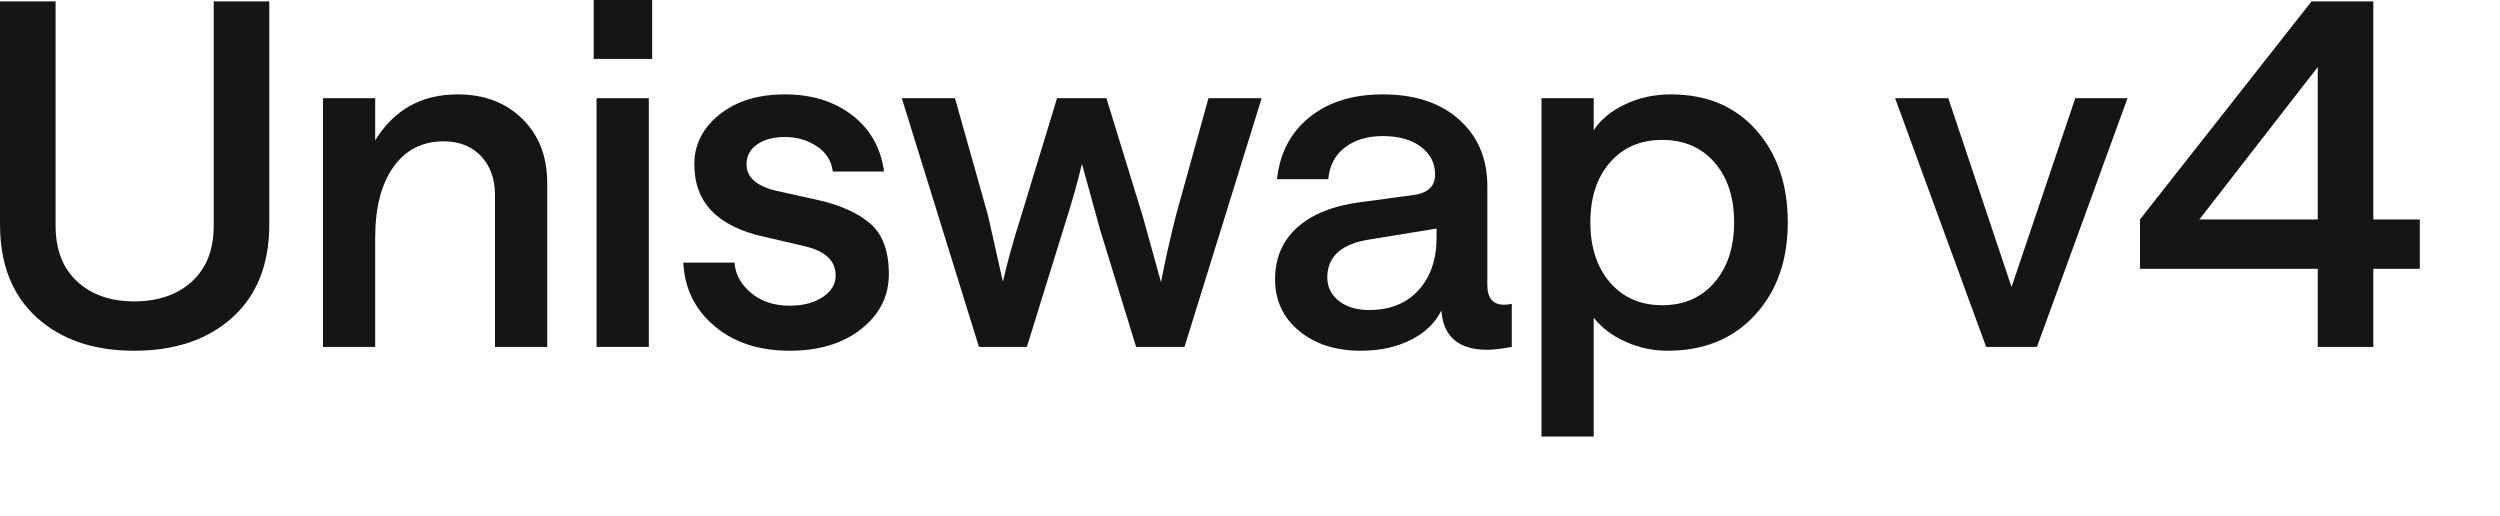
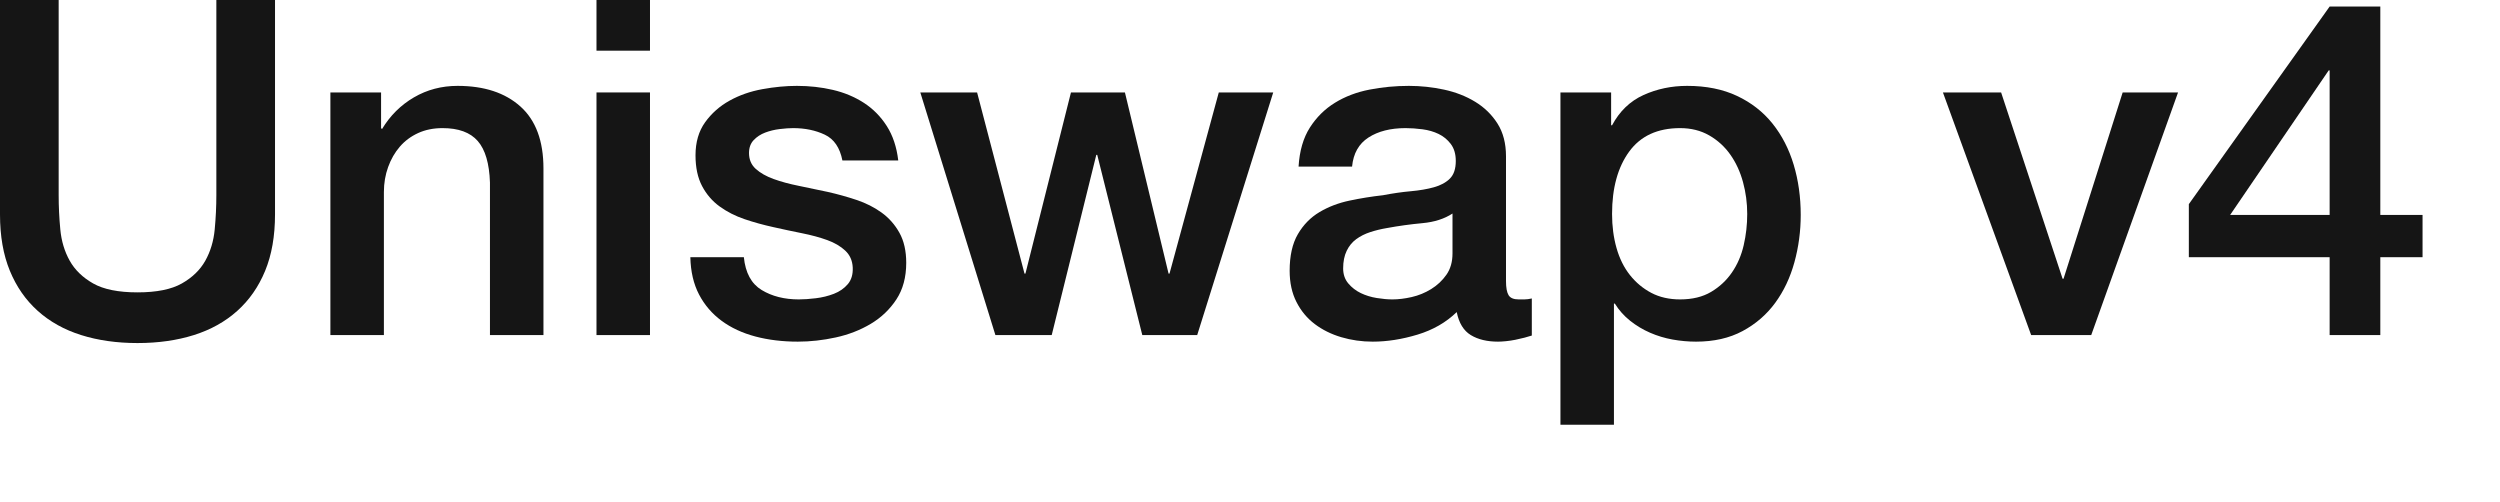
- <svg xmlns="http://www.w3.org/2000/svg" width="126.0" height="26.0" viewBox="0 0 126.0 26.0" role="img" aria-label="Uniswap v4">
-   <g transform="translate(-1.521,17.484) scale(0.02415,-0.02415)" fill="#151515">
-     <path d="M343.0 -8Q216.0 -8 139.5 61.5Q63.0 131 63.0 256V721H179.0V253Q179.0 178 224.0 136.5Q269.0 95 343.0 95Q418.0 95 463.5 136.5Q509.0 178 509.0 253V721H625.0V256Q625.0 131 548.0 61.5Q471.0 -8 343.0 -8Z" />
-     <path d="M737.0 0V519H846.0V431Q905.0 527 1018.0 527Q1101.0 527 1153.0 476.0Q1205.0 425 1205.0 342V0H1096.0V318Q1096.0 367 1067.0 398.0Q1038.0 429 989.0 429Q922.0 429 884.0 375.5Q846.0 322 846.0 228V0Z" />
-     <path d="M1308.0 0V519H1417.0V0ZM1302.0 601V724H1424.0V601Z" />
-     <path d="M1711.0 -8Q1615.0 -8 1554.0 43.5Q1493.0 95 1489.0 176H1596.0Q1598.0 140 1630.0 113.0Q1662.0 86 1711.0 86Q1753.0 86 1780.0 104.0Q1807.0 122 1807.0 149Q1807.0 195 1743.0 210L1657.0 230Q1512.0 262 1512.0 381Q1512.0 443 1564.5 485.0Q1617.0 527 1701.0 527.0Q1785.0 527 1841.5 483.5Q1898.0 440 1908.0 366H1801.0Q1797.0 399 1768.0 418.5Q1739.0 438 1701.0 438Q1665.0 438 1643.0 422.5Q1621.0 407 1621.0 381Q1621.0 341 1682.0 326L1768.0 307Q1840.0 291 1879.0 257.5Q1918.0 224 1918.0 152Q1918.0 83 1860.5 37.5Q1803.0 -8 1711.0 -8Z" />
-     <path d="M2106.0 0 1945.0 519H2056.0L2125.0 274L2156.0 136Q2169.0 194 2194.0 273L2269.0 519H2372.0L2448.0 272L2486.0 135Q2497.0 194 2517.0 274L2585.0 519H2696.0L2535.0 0H2434.0L2359.0 244L2321.0 382Q2307.0 323 2282.0 245L2206.0 0Z" />
-     <path d="M2903.0 -8Q2824.0 -8 2774.0 33.5Q2724.0 75 2724.0 141Q2724.0 208 2770.5 249.5Q2817.0 291 2902.0 302L3013.0 317Q3058.0 323 3058.0 360Q3058.0 395 3028.5 417.5Q2999.0 440 2949.0 440Q2901.0 440 2870.0 416.5Q2839.0 393 2835.0 350H2728.0Q2737.0 432 2796.0 479.5Q2855.0 527 2949.0 527Q3049.0 527 3108.0 474.5Q3167.0 422 3167.0 335V129Q3167.0 88 3202.0 88Q3210.0 88 3218.0 90V0Q3185.0 -6 3167.0 -6Q3077.0 -6 3071.0 76Q3052.0 37 3007.0 14.5Q2962.0 -8 2903.0 -8ZM2920.0 77Q2986.0 77 3023.5 118.5Q3061.0 160 3061.0 228V247L2920.0 224Q2833.0 210 2833.0 145Q2833.0 115 2857.0 96.0Q2881.0 77 2920.0 77Z" />
-     <path d="M3280.0 -187V519H3389.0V452Q3410.0 485 3454.0 506.0Q3498.0 527 3550.0 527Q3662.0 527 3728.0 452.5Q3794.0 378 3794.0 260Q3794.0 141 3725.5 66.5Q3657.0 -8 3543.0 -8Q3497.0 -8 3455.0 11.0Q3413.0 30 3389.0 61V-187ZM3423.0 134.5Q3464.0 87 3532.0 87.0Q3600.0 87 3641.0 134.5Q3682.0 182 3682.0 260.0Q3682.0 338 3641.0 385.0Q3600.0 432 3532.0 432.0Q3464.0 432 3423.0 385.0Q3382.0 338 3382.0 260.0Q3382.0 182 3423.0 134.5Z" />
-     <path d="M4208.0 0 4018.0 519H4129.0L4261.0 125L4394.0 519H4503.0L4314.0 0Z" />
-     <path d="M4900.0 0V163H4529.0V266L4887.0 721H5016.0V266H5113.0V163H5016.0V0ZM4653.0 266H4900.0V584Z" />
+ <svg xmlns="http://www.w3.org/2000/svg" width="129.5" height="26.0" viewBox="0 0 129.5 26.0" role="img" aria-label="Uniswap v4">
+   <g transform="translate(-1.653,17.357) scale(0.02431,-0.02431)" fill="#151515">
+     <path d="M68.0 714H193.0V298Q193.0 262 196.5 225.0Q200.0 188 216.5 158.5Q233.0 129 266.5 110.0Q300.0 91 361.0 91Q422.0 91 455.5 110.0Q489.0 129 505.5 158.5Q522.0 188 525.5 225.0Q529.0 262 529.0 298V714H654.0V257Q654.0 188 633.0 137.0Q612.0 86 573.5 51.5Q535.0 17 481.0 0.0Q427.0 -17 361.0 -17Q295.0 -17 241.0 0.0Q187.0 17 148.5 51.5Q110.0 86 89.0 137.0Q68.0 188 68.0 257Z" />
+     <path d="M772.0 517H880.0V441L882.0 439Q908.0 482 950.0 506.5Q992.0 531 1043.0 531Q1128.0 531 1177.0 487.0Q1226.0 443 1226.0 355V0H1112.0V325Q1110.0 386 1086.0 413.5Q1062.0 441 1011.0 441Q982.0 441 959.0 430.5Q936.0 420 920.0 401.5Q904.0 383 895.0 358.0Q886.0 333 886.0 305V0H772.0Z" />
+     <path d="M1339.0 714H1453.0V606H1339.0ZM1339.0 517H1453.0V0H1339.0Z" />
+     <path d="M1653.0 166Q1658.0 116 1691.0 96.0Q1724.0 76 1770.0 76Q1786.0 76 1806.5 78.5Q1827.0 81 1845.0 88.0Q1863.0 95 1874.5 108.5Q1886.0 122 1885.0 144.0Q1884.0 166 1869.0 180.0Q1854.0 194 1830.5 202.5Q1807.0 211 1777.0 217.0Q1747.0 223 1716.0 230Q1684.0 237 1654.5 247.0Q1625.0 257 1601.5 274.0Q1578.0 291 1564.0 317.5Q1550.0 344 1550.0 383Q1550.0 425 1570.5 453.5Q1591.0 482 1622.5 499.5Q1654.0 517 1692.5 524.0Q1731.0 531 1766.0 531Q1806.0 531 1842.5 522.5Q1879.0 514 1908.5 495.0Q1938.0 476 1957.5 445.5Q1977.0 415 1982.0 372H1863.0Q1855.0 413 1825.5 427.0Q1796.0 441 1758.0 441Q1746.0 441 1729.5 439.0Q1713.0 437 1698.5 431.5Q1684.0 426 1674.0 415.5Q1664.0 405 1664.0 388Q1664.0 367 1678.5 354.0Q1693.0 341 1716.5 332.5Q1740.0 324 1770.0 318.0Q1800.0 312 1832.0 305Q1863.0 298 1893.0 288.0Q1923.0 278 1946.5 261.0Q1970.0 244 1984.5 218.0Q1999.0 192 1999.0 154Q1999.0 108 1978.0 76.0Q1957.0 44 1923.5 24.0Q1890.0 4 1849.0 -5.0Q1808.0 -14 1768.0 -14Q1719.0 -14 1677.5 -3.0Q1636.0 8 1605.5 30.5Q1575.0 53 1557.5 86.5Q1540.0 120 1539.0 166Z" />
+     <path d="M2029.0 517H2150.0L2251.0 131H2253.0L2350.0 517H2465.0L2558.0 131H2560.0L2665.0 517H2781.0L2619.0 0H2502.0L2406.0 384H2404.0L2309.0 0H2189.0Z" />
+     <path d="M3277.0 115Q3277.0 94 3282.5 85.0Q3288.0 76 3304.0 76Q3309.0 76 3316.0 76Q3323.0 76 3332.0 78V-1Q3326.0 -3 3316.5 -5.5Q3307.0 -8 3297.0 -10.0Q3287.0 -12 3277.0 -13.0Q3267.0 -14 3260.0 -14Q3225.0 -14 3202.0 0.0Q3179.0 14 3172.0 49Q3138.0 16 3088.5 1.0Q3039.0 -14 2993.0 -14Q2958.0 -14 2926.0 -4.5Q2894.0 5 2869.5 23.5Q2845.0 42 2830.5 70.5Q2816.0 99 2816.0 137Q2816.0 185 2833.5 215.0Q2851.0 245 2879.5 262.0Q2908.0 279 2943.5 286.5Q2979.0 294 3015.0 298Q3046.0 304 3074.0 306.5Q3102.0 309 3123.5 315.0Q3145.0 321 3157.5 333.5Q3170.0 346 3170.0 371Q3170.0 393 3159.5 407.0Q3149.0 421 3133.5 428.5Q3118.0 436 3099.0 438.5Q3080.0 441 3063.0 441Q3015.0 441 2984.0 421.0Q2953.0 401 2949.0 359H2835.0Q2838.0 409 2859.0 442.0Q2880.0 475 2912.5 495.0Q2945.0 515 2986.0 523.0Q3027.0 531 3070.0 531Q3108.0 531 3145.0 523.0Q3182.0 515 3211.5 497.0Q3241.0 479 3259.0 450.5Q3277.0 422 3277.0 381ZM3163.0 259Q3137.0 242 3099.0 238.5Q3061.0 235 3023.0 228Q3005.0 225 2988.0 219.5Q2971.0 214 2958.0 204.5Q2945.0 195 2937.5 179.5Q2930.0 164 2930.0 142Q2930.0 123 2941.0 110.0Q2952.0 97 2967.5 89.5Q2983.0 82 3001.5 79.0Q3020.0 76 3035.0 76Q3054.0 76 3076.0 81.0Q3098.0 86 3117.5 98.0Q3137.0 110 3150.0 128.5Q3163.0 147 3163.0 174Z" />
+     <path d="M3393.0 517H3501.0V447H3503.0Q3527.0 492 3570.0 511.5Q3613.0 531 3663.0 531Q3724.0 531 3769.5 509.5Q3815.0 488 3845.0 450.5Q3875.0 413 3890.0 363.0Q3905.0 313 3905.0 256Q3905.0 204 3891.5 155.0Q3878.0 106 3850.5 68.5Q3823.0 31 3781.0 8.5Q3739.0 -14 3682.0 -14Q3657.0 -14 3632.0 -9.5Q3607.0 -5 3584.0 5.0Q3561.0 15 3541.5 30.5Q3522.0 46 3509.0 67H3507.0V-191H3393.0ZM3791.0 258Q3791.0 293 3782.0 326.0Q3773.0 359 3755.0 384.5Q3737.0 410 3710.0 425.5Q3683.0 441 3648.0 441Q3576.0 441 3539.5 391.0Q3503.0 341 3503.0 258Q3503.0 219 3512.5 185.5Q3522.0 152 3541.0 128.0Q3560.0 104 3586.5 90.0Q3613.0 76 3648.0 76Q3687.0 76 3714.0 92.0Q3741.0 108 3758.5 133.5Q3776.0 159 3783.5 191.5Q3791.0 224 3791.0 258Z" />
+     <path d="M4208.0 517H4332.0L4463.0 120H4465.0L4591.0 517H4709.0L4524.0 0H4396.0Z" />
+     <path d="M4820.0 256H5032.0V564H5030.0ZM5230.0 166H5140.0V0H5032.0V166H4732.0V279L5032.0 700H5140.0V256H5230.0Z" />
  </g>
</svg>
